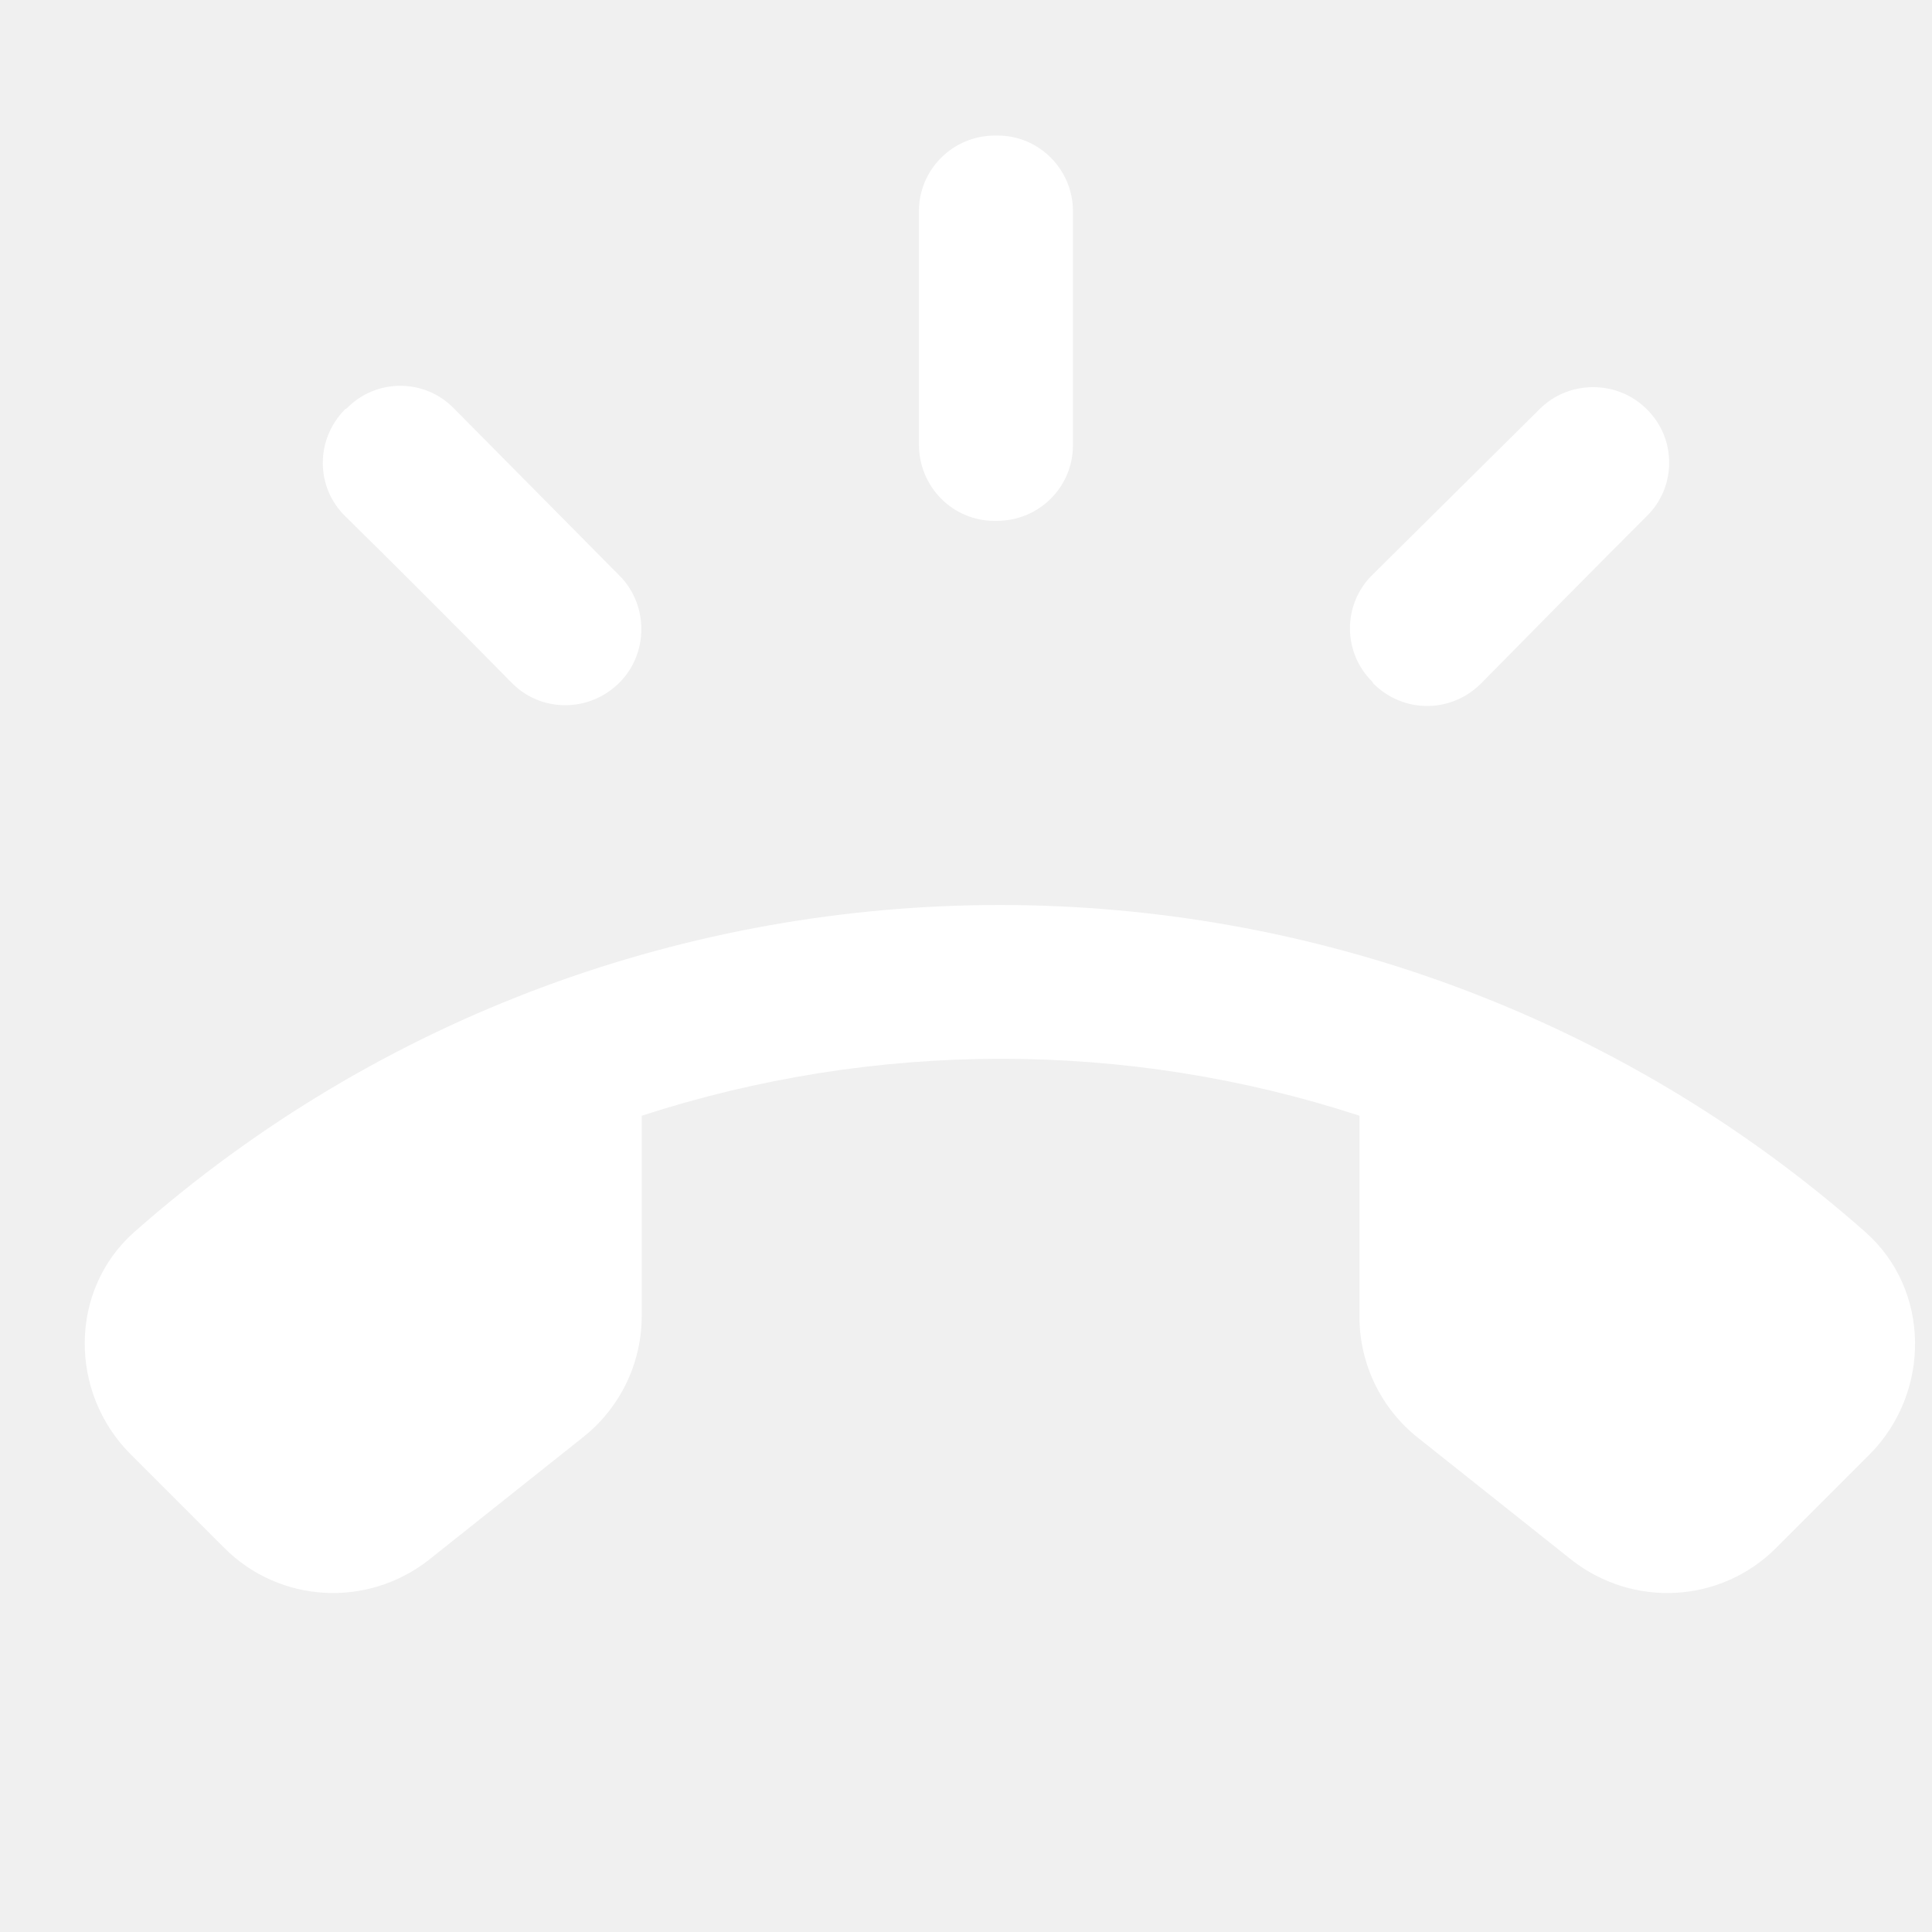
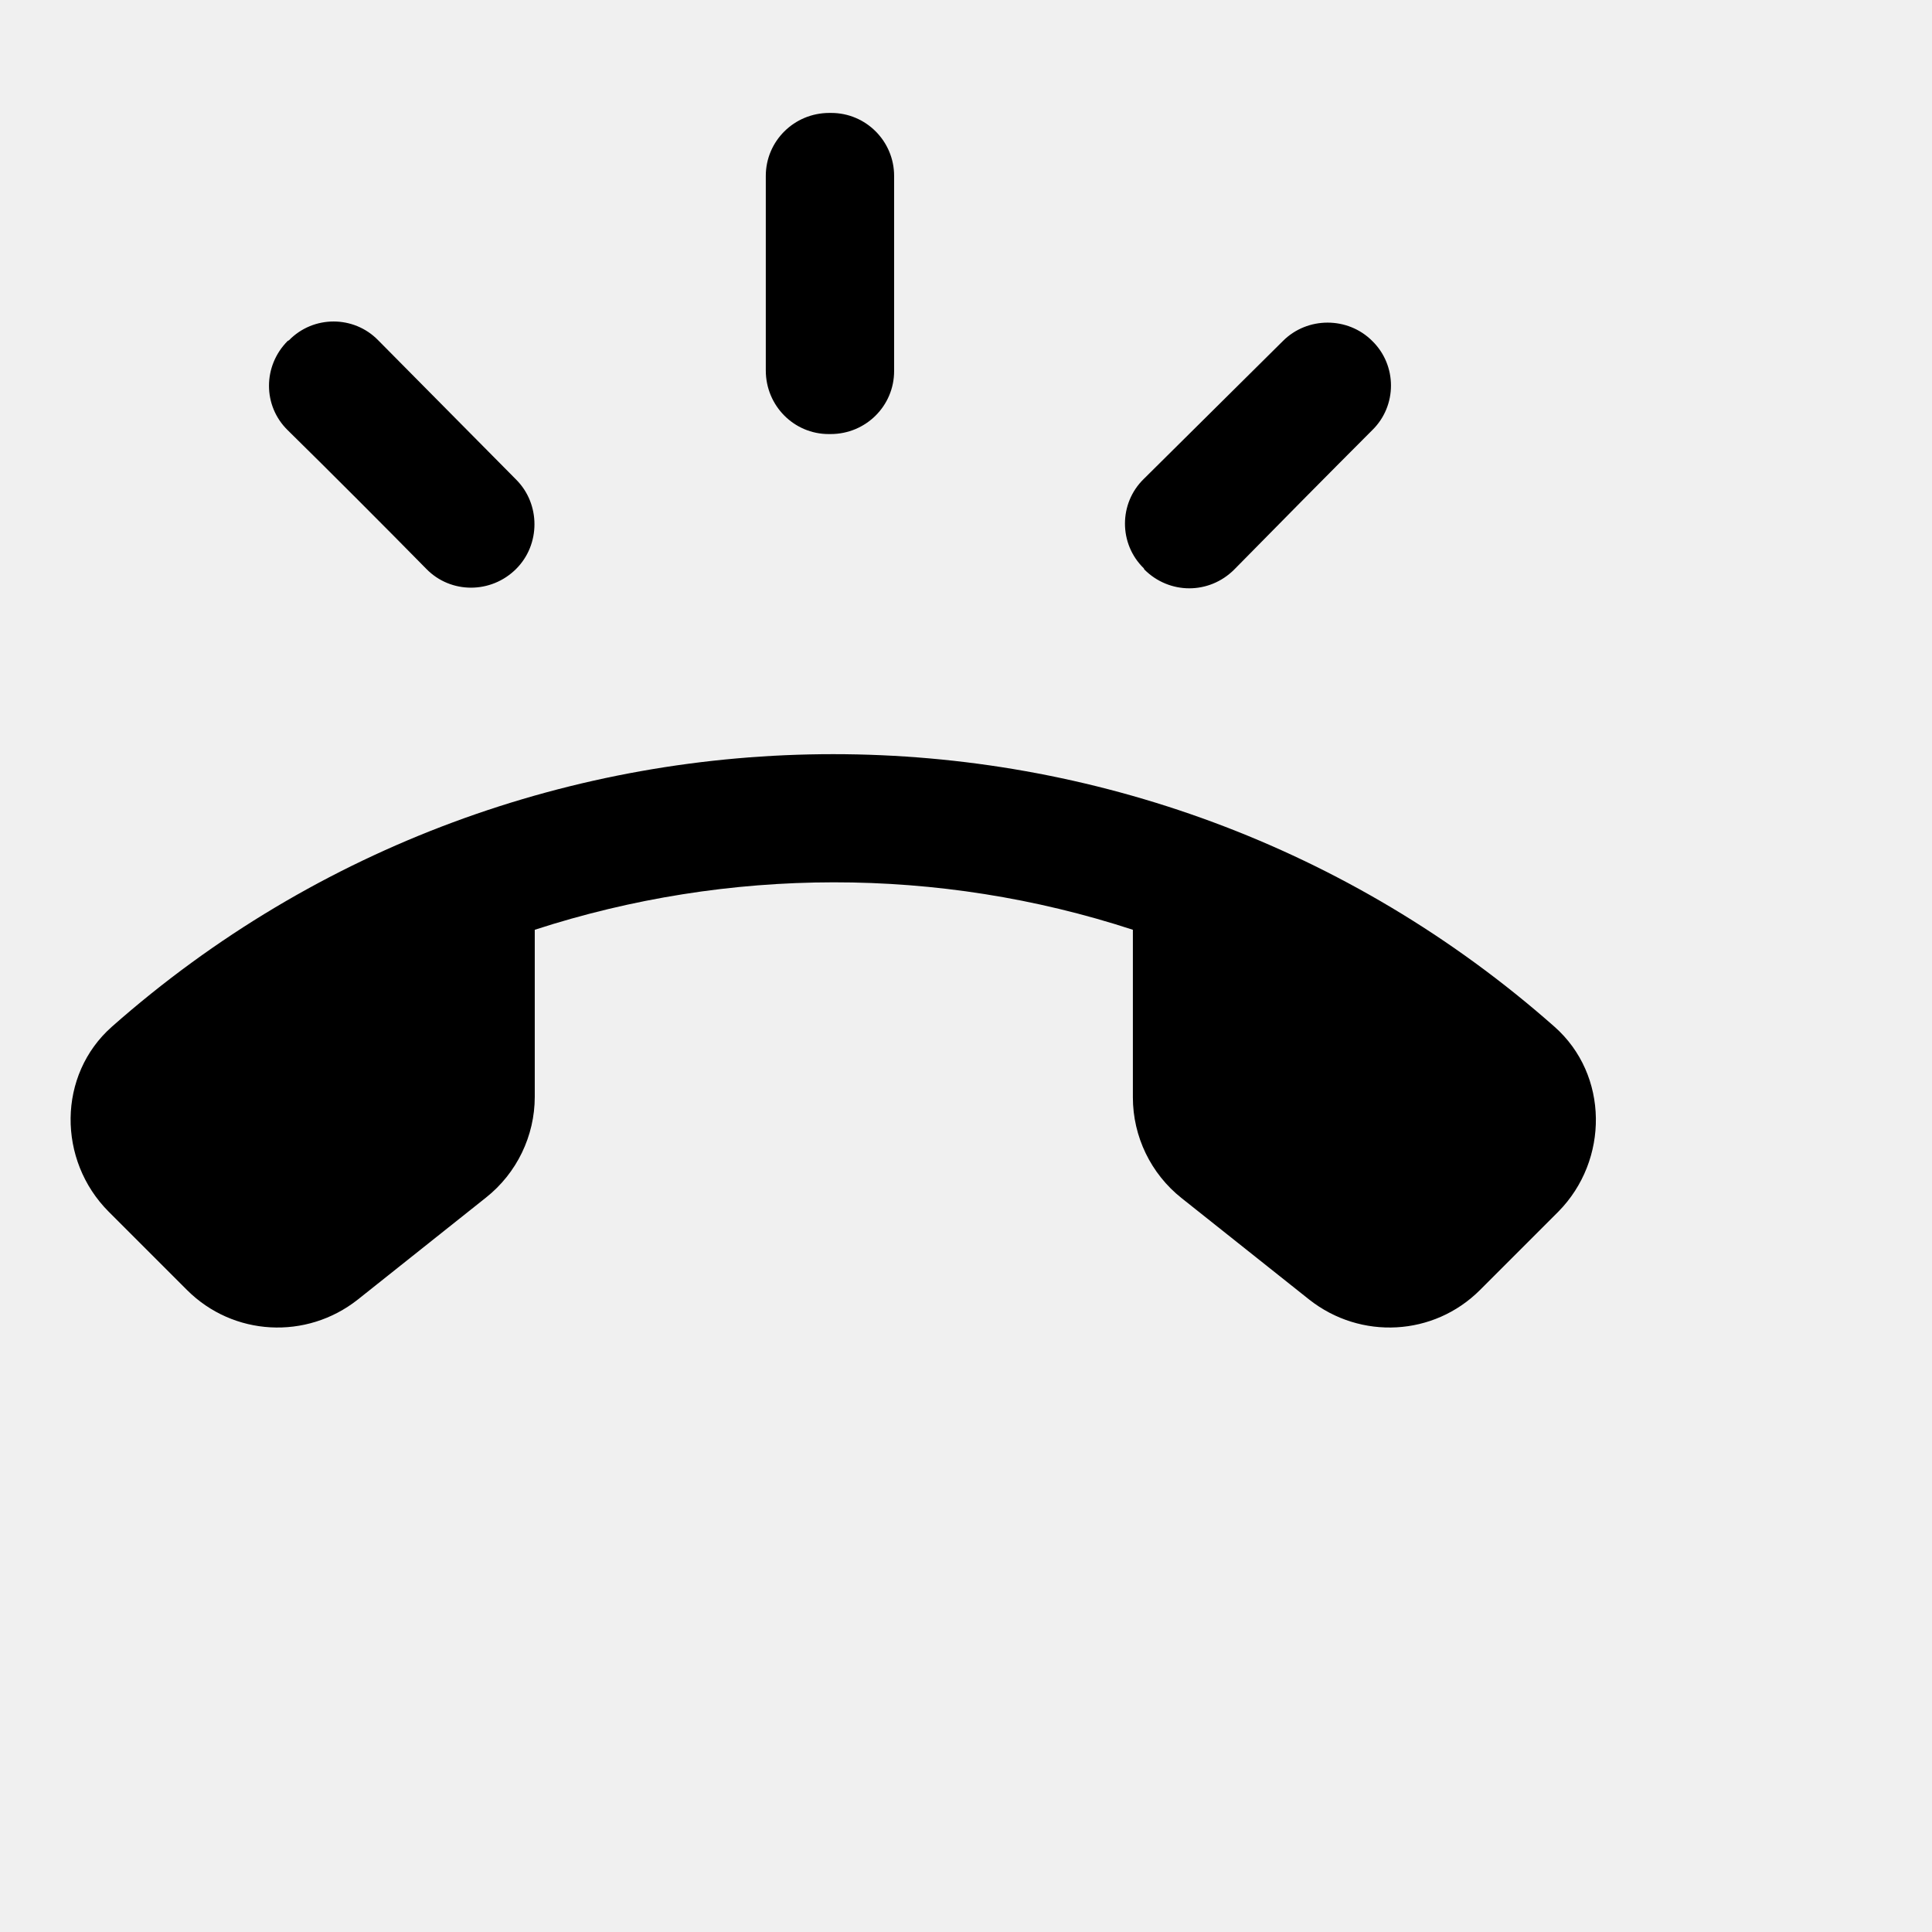
- <svg xmlns="http://www.w3.org/2000/svg" width="20" height="20" viewBox="0 0 20 20" fill="none">
-   <path fill-rule="evenodd" clip-rule="evenodd" d="M10.318 5.392H10.294C9.864 5.392 9.513 5.041 9.513 4.602V2.185C9.513 1.754 9.864 1.403 10.302 1.403H10.326C10.757 1.403 11.107 1.754 11.107 2.185V4.61C11.107 5.041 10.757 5.392 10.318 5.392ZM15.332 7.075C15.021 7.386 14.527 7.386 14.216 7.075L14.208 7.059C13.897 6.756 13.897 6.253 14.208 5.95L15.938 4.235C16.241 3.932 16.743 3.932 17.046 4.235C17.357 4.538 17.357 5.041 17.046 5.344C16.544 5.846 15.826 6.572 15.332 7.075ZM5.296 7.067C5.599 7.378 6.101 7.378 6.412 7.067C6.715 6.764 6.715 6.261 6.412 5.958L4.698 4.227C4.395 3.916 3.893 3.916 3.59 4.227L3.574 4.235C3.264 4.546 3.264 5.041 3.574 5.344C4.077 5.838 4.802 6.564 5.296 7.067ZM1.39 12.754C6.5 8.24 14.2 8.24 19.31 12.754C19.988 13.353 19.988 14.414 19.358 15.052L18.385 16.025C17.811 16.599 16.903 16.647 16.265 16.145L14.679 14.884C14.296 14.581 14.073 14.118 14.073 13.632V11.55C11.657 10.76 9.051 10.768 6.643 11.55V13.624C6.643 14.111 6.42 14.573 6.038 14.876L4.443 16.145C3.806 16.647 2.897 16.599 2.323 16.025L1.35 15.052C0.713 14.414 0.713 13.353 1.39 12.754Z" fill="white" />
+ <svg xmlns="http://www.w3.org/2000/svg" width="24" height="24" viewBox="0 0 24 24" fill="none">
+   <path fill-rule="evenodd" clip-rule="evenodd" d="M10.318 5.392H10.294C9.864 5.392 9.513 5.041 9.513 4.602V2.185C9.513 1.754 9.864 1.403 10.302 1.403H10.326C10.757 1.403 11.107 1.754 11.107 2.185V4.61C11.107 5.041 10.757 5.392 10.318 5.392ZM15.332 7.075C15.021 7.386 14.527 7.386 14.216 7.075L14.208 7.059C13.897 6.756 13.897 6.253 14.208 5.95L15.938 4.235C16.241 3.932 16.743 3.932 17.046 4.235C17.357 4.538 17.357 5.041 17.046 5.344C16.544 5.846 15.826 6.572 15.332 7.075ZM5.296 7.067C5.599 7.378 6.101 7.378 6.412 7.067C6.715 6.764 6.715 6.261 6.412 5.958L4.698 4.227C4.395 3.916 3.893 3.916 3.59 4.227L3.574 4.235C3.264 4.546 3.264 5.041 3.574 5.344C4.077 5.838 4.802 6.564 5.296 7.067ZM1.39 12.754C6.5 8.24 14.2 8.24 19.31 12.754C19.988 13.353 19.988 14.414 19.358 15.052L18.385 16.025C17.811 16.599 16.903 16.647 16.265 16.145L14.679 14.884C14.296 14.581 14.073 14.118 14.073 13.632V11.55C11.657 10.76 9.051 10.768 6.643 11.55V13.624C6.643 14.111 6.42 14.573 6.038 14.876L4.443 16.145C3.806 16.647 2.897 16.599 2.323 16.025L1.35 15.052C0.713 14.414 0.713 13.353 1.39 12.754Z" fill="black" />
</svg>
